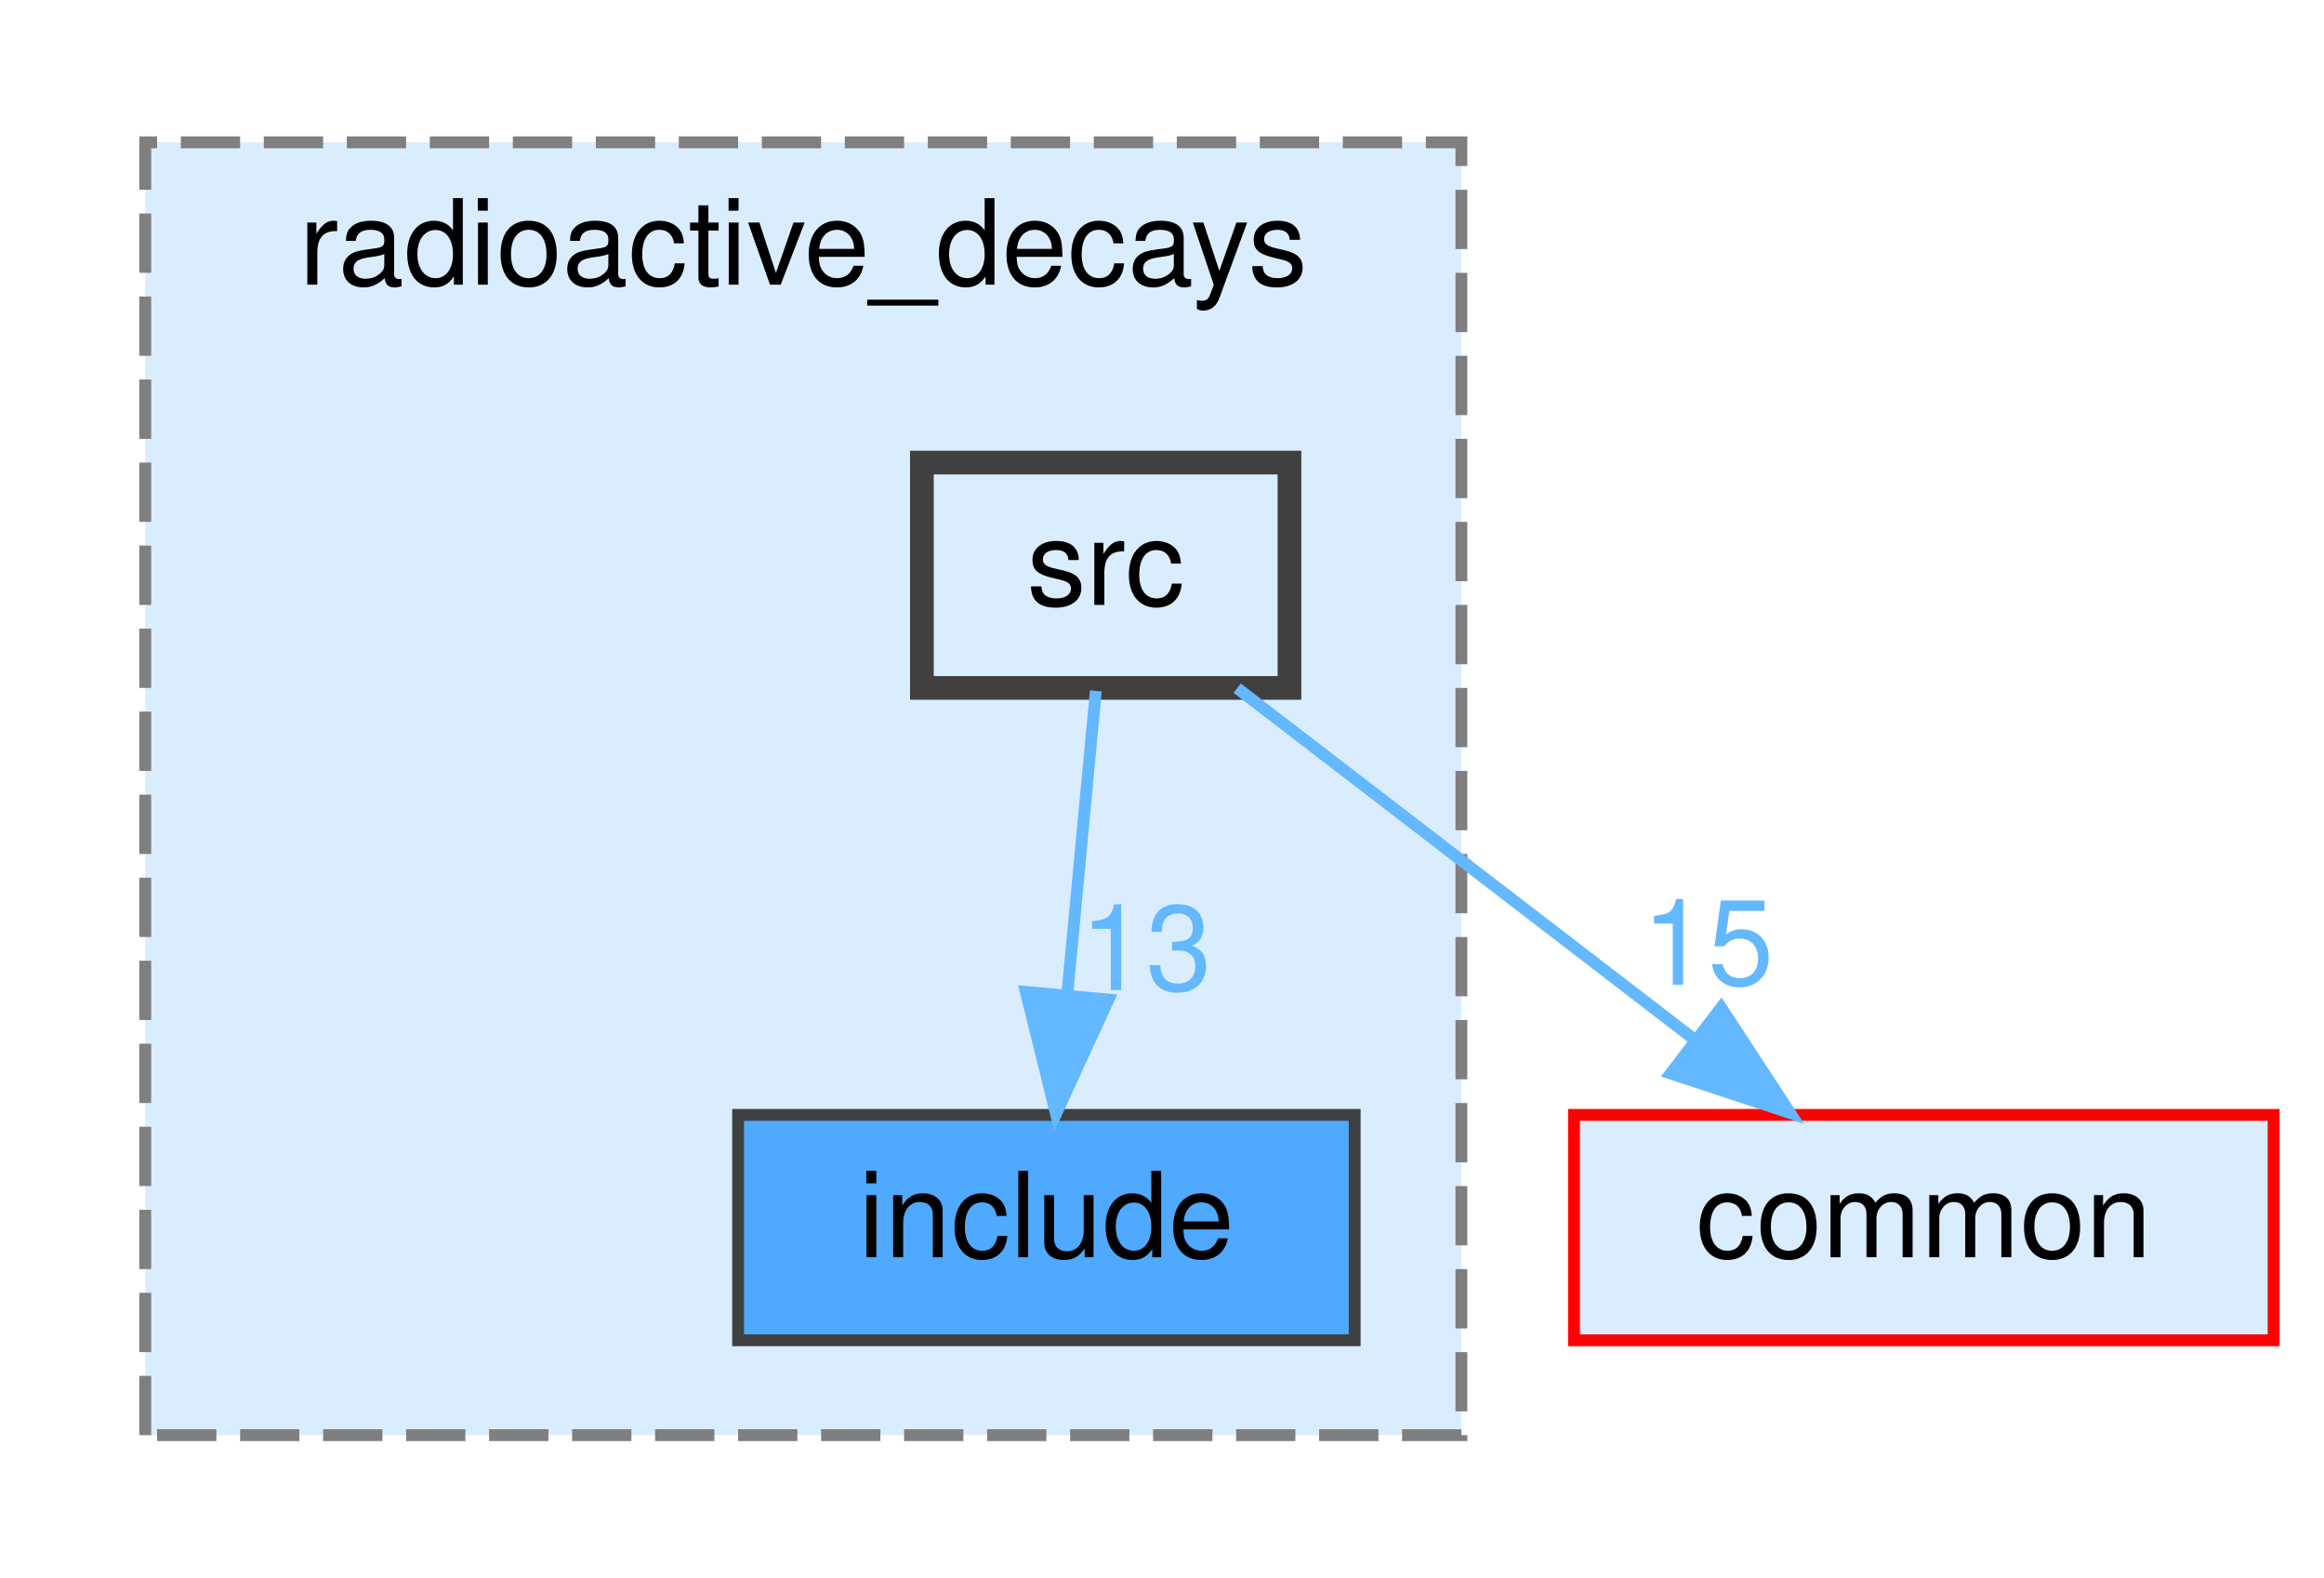
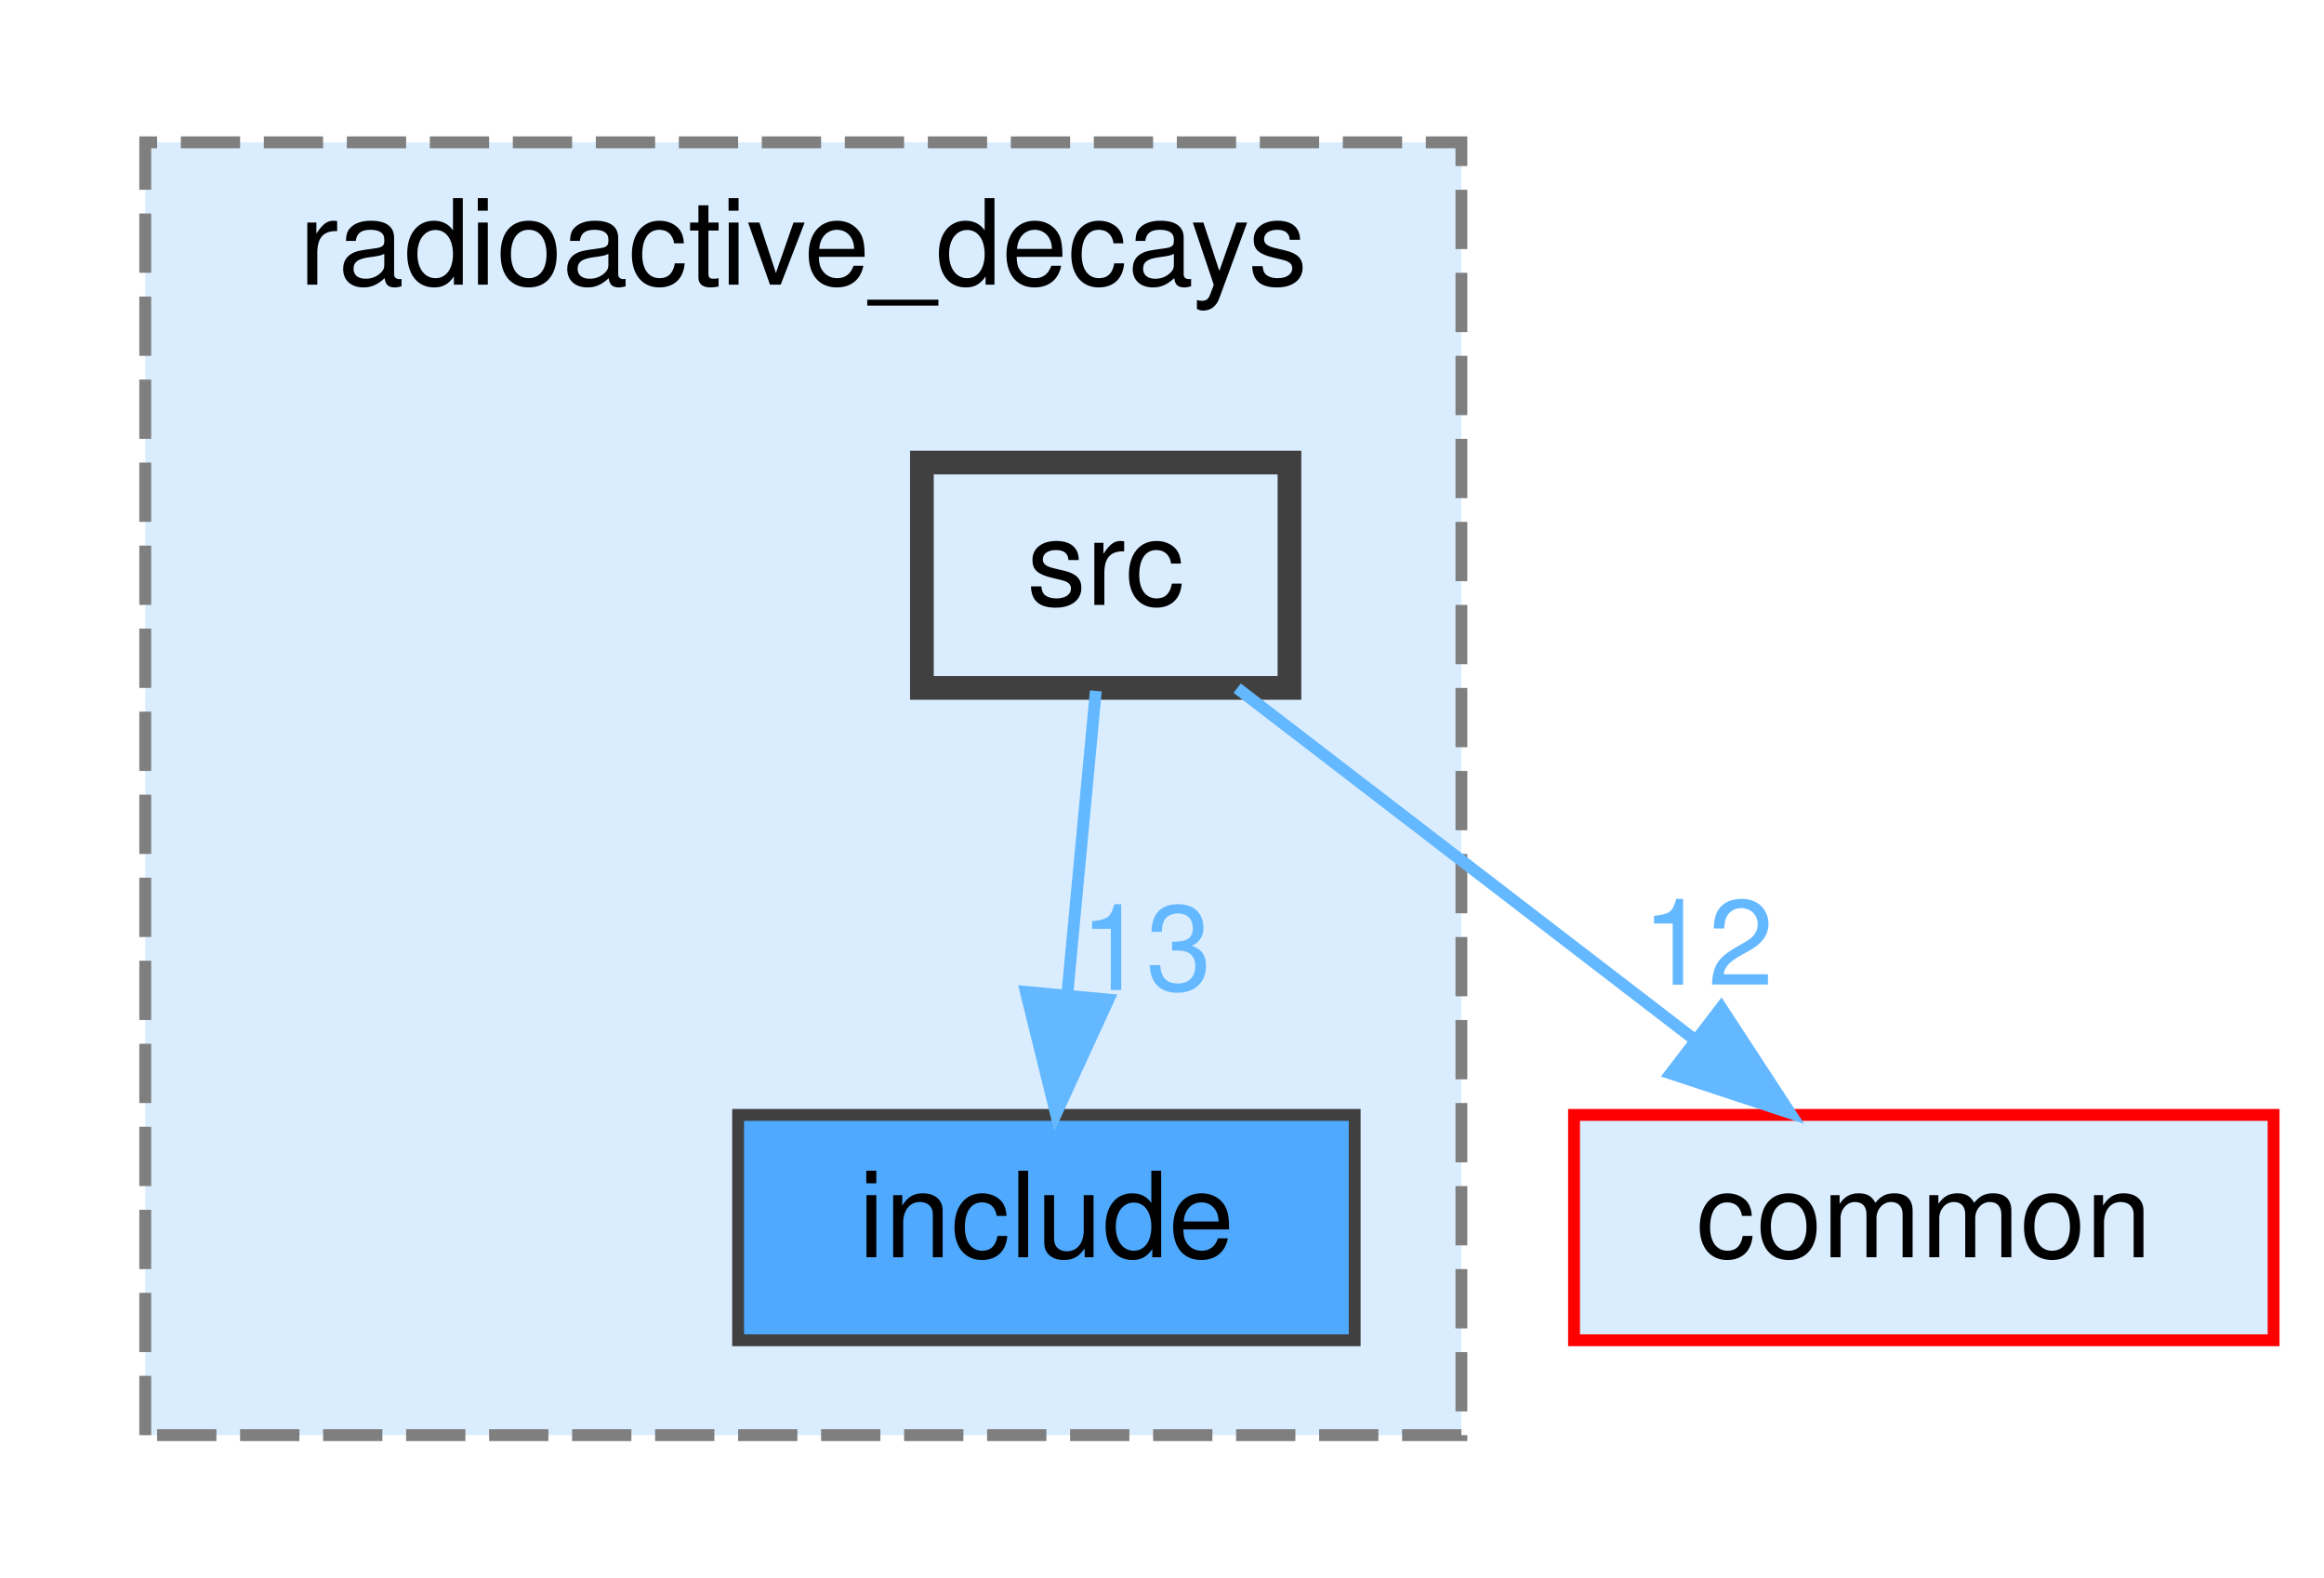
<svg xmlns="http://www.w3.org/2000/svg" xmlns:xlink="http://www.w3.org/1999/xlink" width="196pt" height="133pt" viewBox="0.00 0.00 195.50 133.00">
  <g id="graph0" class="graph" transform="scale(1 1) rotate(0) translate(4 129)">
    <g id="clust1" class="cluster">
      <g id="a_clust1">
        <a xlink:href="dir_bb55901d3b0c41c0755ece8de7fe1d65.html" target="_top" xlink:title="radioactive_decays">
          <polygon fill="#daedff" stroke="#7f7f7f" stroke-dasharray="5,2" points="8,-8 8,-117 119,-117 119,-8 8,-8" />
          <text text-anchor="middle" x="63.5" y="-105" font-family="Helvetica,sans-Serif" font-size="10.00">radioactive_decays</text>
        </a>
      </g>
    </g>
    <g id="node1" class="node">
      <g id="a_node1">
        <a xlink:href="dir_aadee9bb2666fe6a6260a5bffac9e7bb.html" target="_top" xlink:title="include">
          <polygon fill="#4ea9ff" stroke="#404040" points="110,-35 58,-35 58,-16 110,-16 110,-35" />
          <text text-anchor="middle" x="84" y="-23" font-family="Helvetica,sans-Serif" font-size="10.00">include</text>
        </a>
      </g>
    </g>
    <g id="node2" class="node">
      <g id="a_node2">
        <a xlink:href="dir_8fdc56914180e7797b4b25774dd75a24.html" target="_top" xlink:title="src">
          <polygon fill="#daedff" stroke="#404040" stroke-width="2" points="104.5,-90 73.5,-90 73.5,-71 104.5,-71 104.5,-90" />
          <text text-anchor="middle" x="89" y="-78" font-family="Helvetica,sans-Serif" font-size="10.00">src</text>
        </a>
      </g>
    </g>
    <g id="edge1" class="edge">
      <g id="a_edge1">
-         <a xlink:href="dir_000018_000010.html" target="_top">
+         <a xlink:href="dir_000019_000010.html" target="_top">
          <path fill="none" stroke="#63b8ff" d="M88.17,-70.75C87.52,-63.8 86.58,-53.85 85.76,-45.13" />
          <polygon fill="#63b8ff" stroke="#63b8ff" points="89.23,-44.72 84.81,-35.09 82.27,-45.37 89.23,-44.72" />
        </a>
      </g>
      <g id="a_edge1-headlabel">
-         <a xlink:href="dir_000018_000010.html" target="_top" xlink:title="13">
+         <a xlink:href="dir_000019_000010.html" target="_top" xlink:title="13">
          <text text-anchor="middle" x="92.4" y="-45.53" font-family="Helvetica,sans-Serif" font-size="10.00" fill="#63b8ff">13</text>
        </a>
      </g>
    </g>
    <g id="node3" class="node">
      <g id="a_node3">
        <a xlink:href="dir_bdd9a5d540de89e9fe90efdfc6973a4f.html" target="_top" xlink:title="common">
          <polygon fill="#daedff" stroke="red" points="187.5,-35 128.5,-35 128.5,-16 187.5,-16 187.5,-35" />
          <text text-anchor="middle" x="158" y="-23" font-family="Helvetica,sans-Serif" font-size="10.00">common</text>
        </a>
      </g>
    </g>
    <g id="edge2" class="edge">
      <g id="a_edge2">
-         <a xlink:href="dir_000018_000000.html" target="_top">
+         <a xlink:href="dir_000019_000000.html" target="_top">
          <path fill="none" stroke="#63b8ff" d="M100.09,-70.98C110.49,-63 126.26,-50.88 138.72,-41.31" />
          <polygon fill="#63b8ff" stroke="#63b8ff" points="140.91,-44.04 146.71,-35.17 136.65,-38.49 140.91,-44.04" />
        </a>
      </g>
      <g id="a_edge2-headlabel">
-         <a xlink:href="dir_000018_000000.html" target="_top" xlink:title="15">
-           <text text-anchor="middle" x="139.79" y="-45.98" font-family="Helvetica,sans-Serif" font-size="10.00" fill="#63b8ff">15</text>
+         <a xlink:href="dir_000019_000000.html" target="_top" xlink:title="12">
+           <text text-anchor="middle" x="139.79" y="-45.98" font-family="Helvetica,sans-Serif" font-size="10.00" fill="#63b8ff">12</text>
        </a>
      </g>
    </g>
  </g>
</svg>
